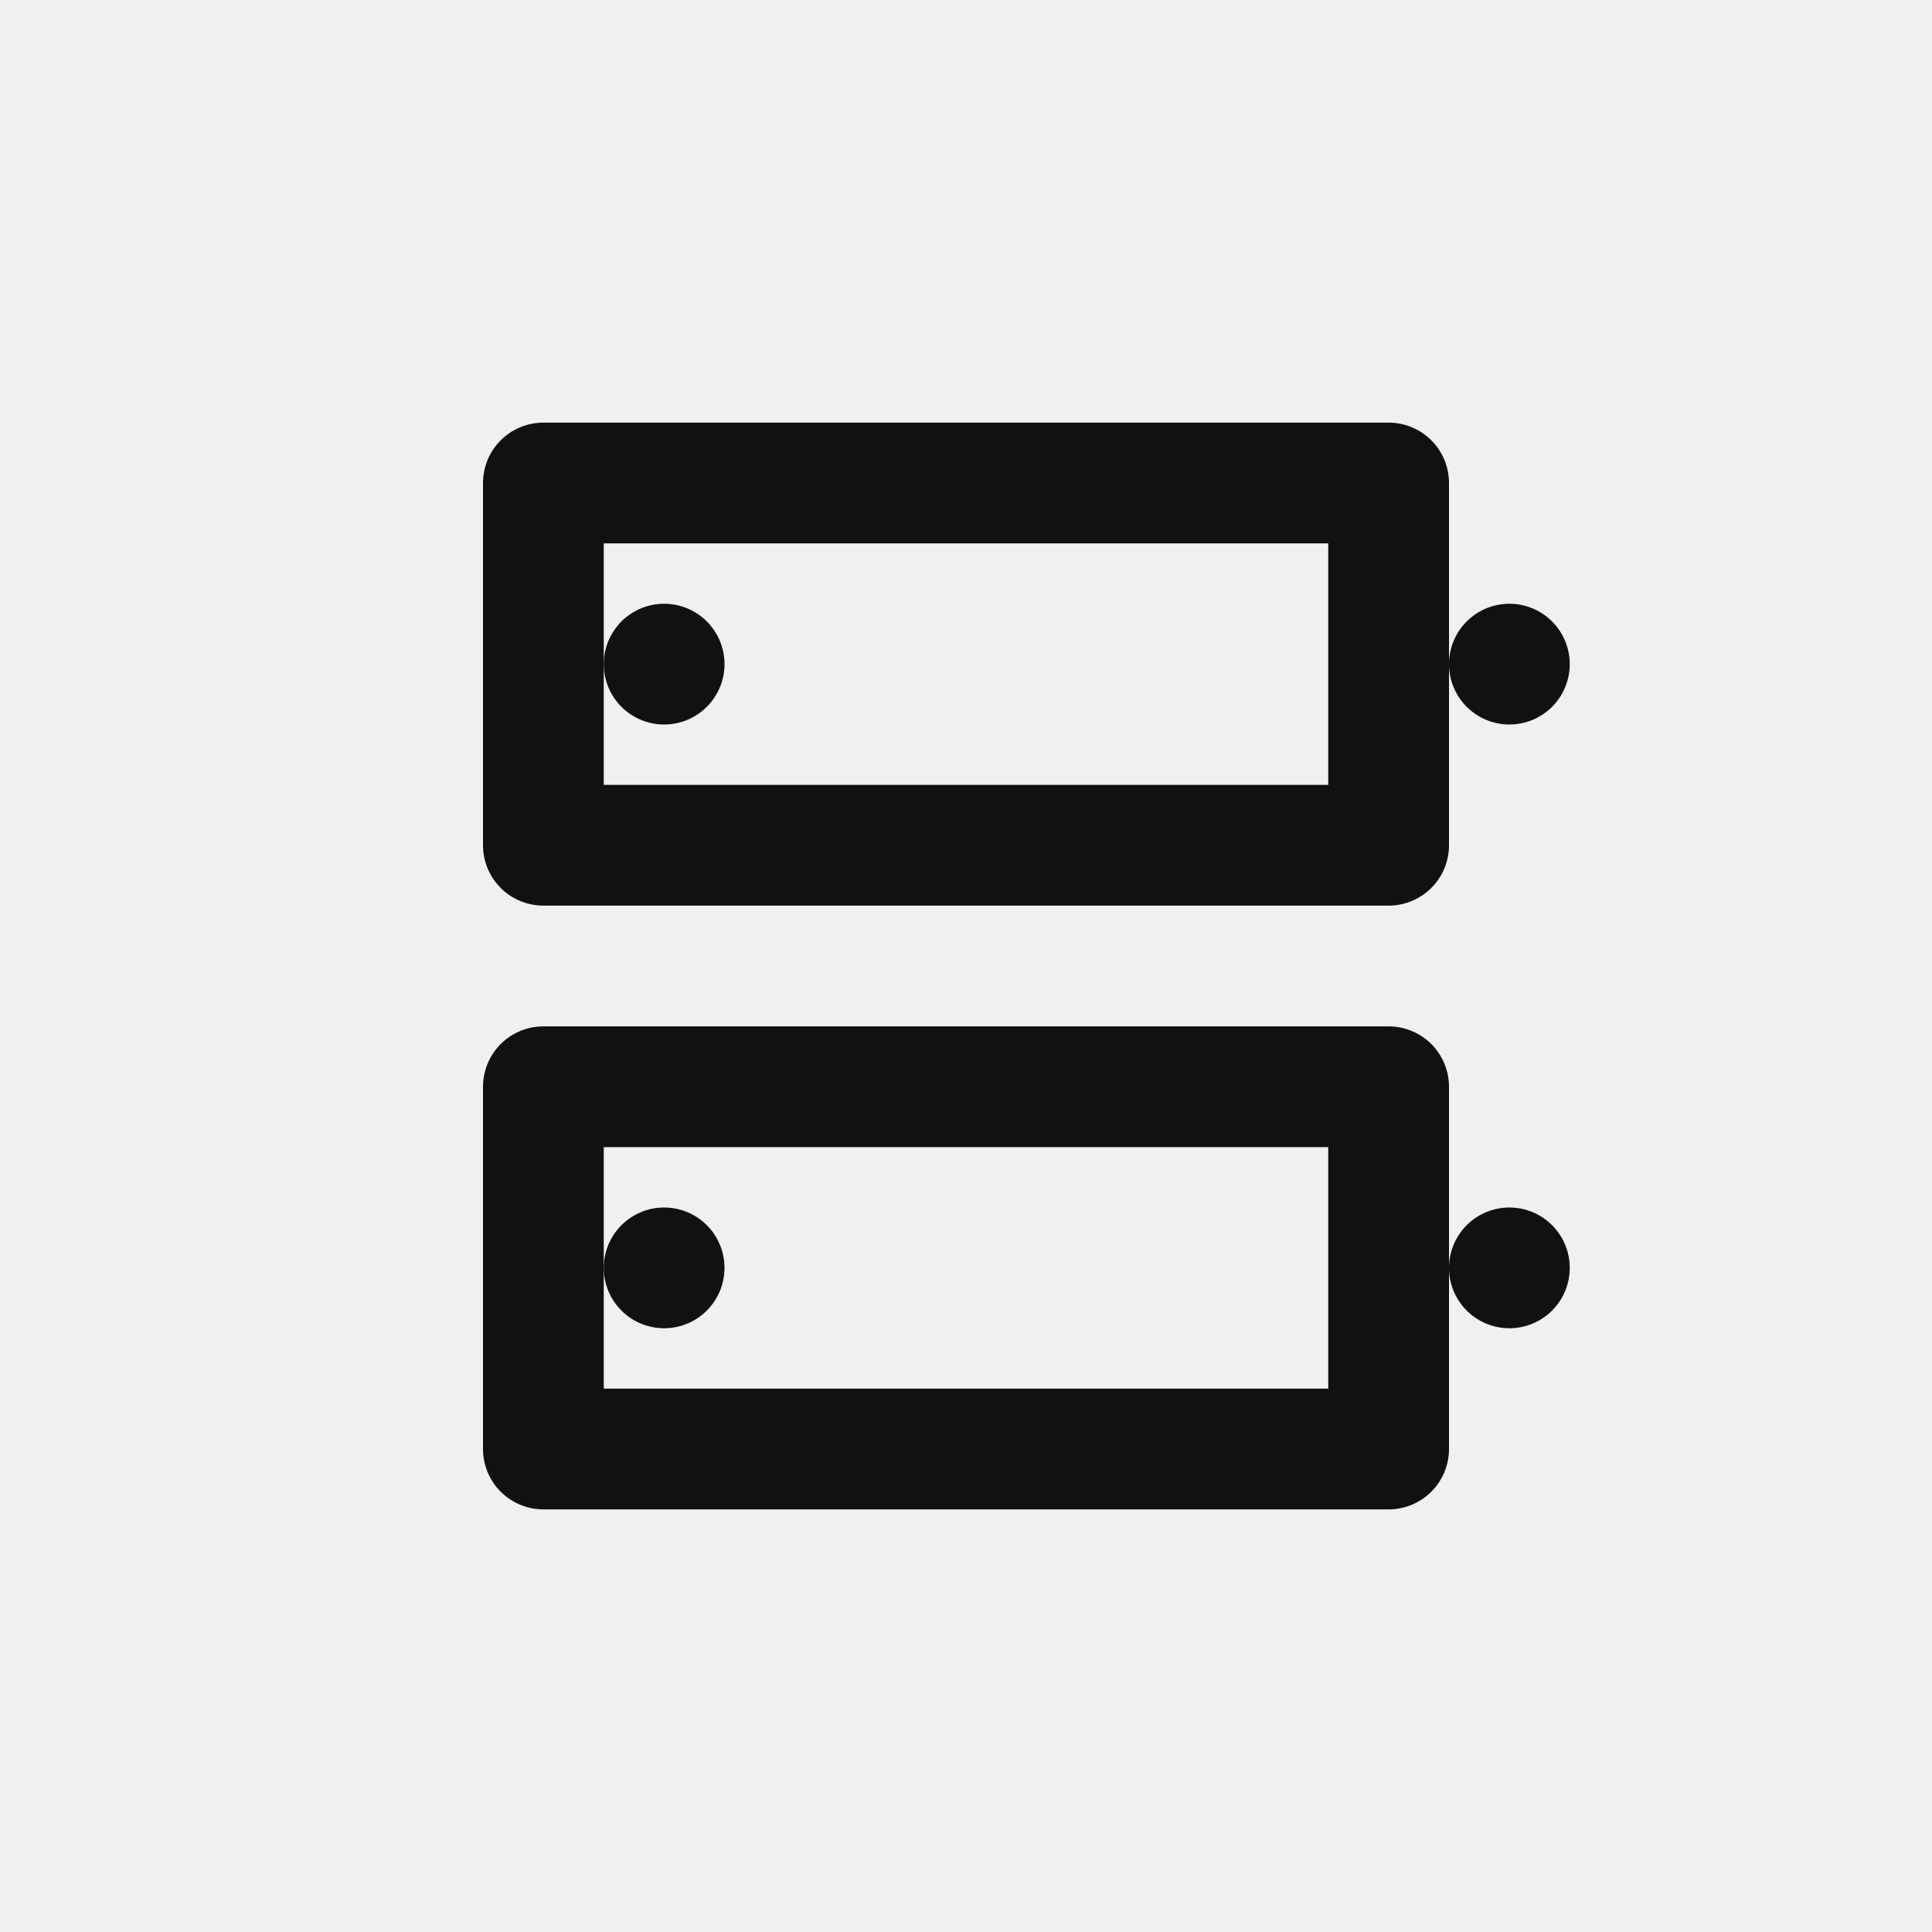
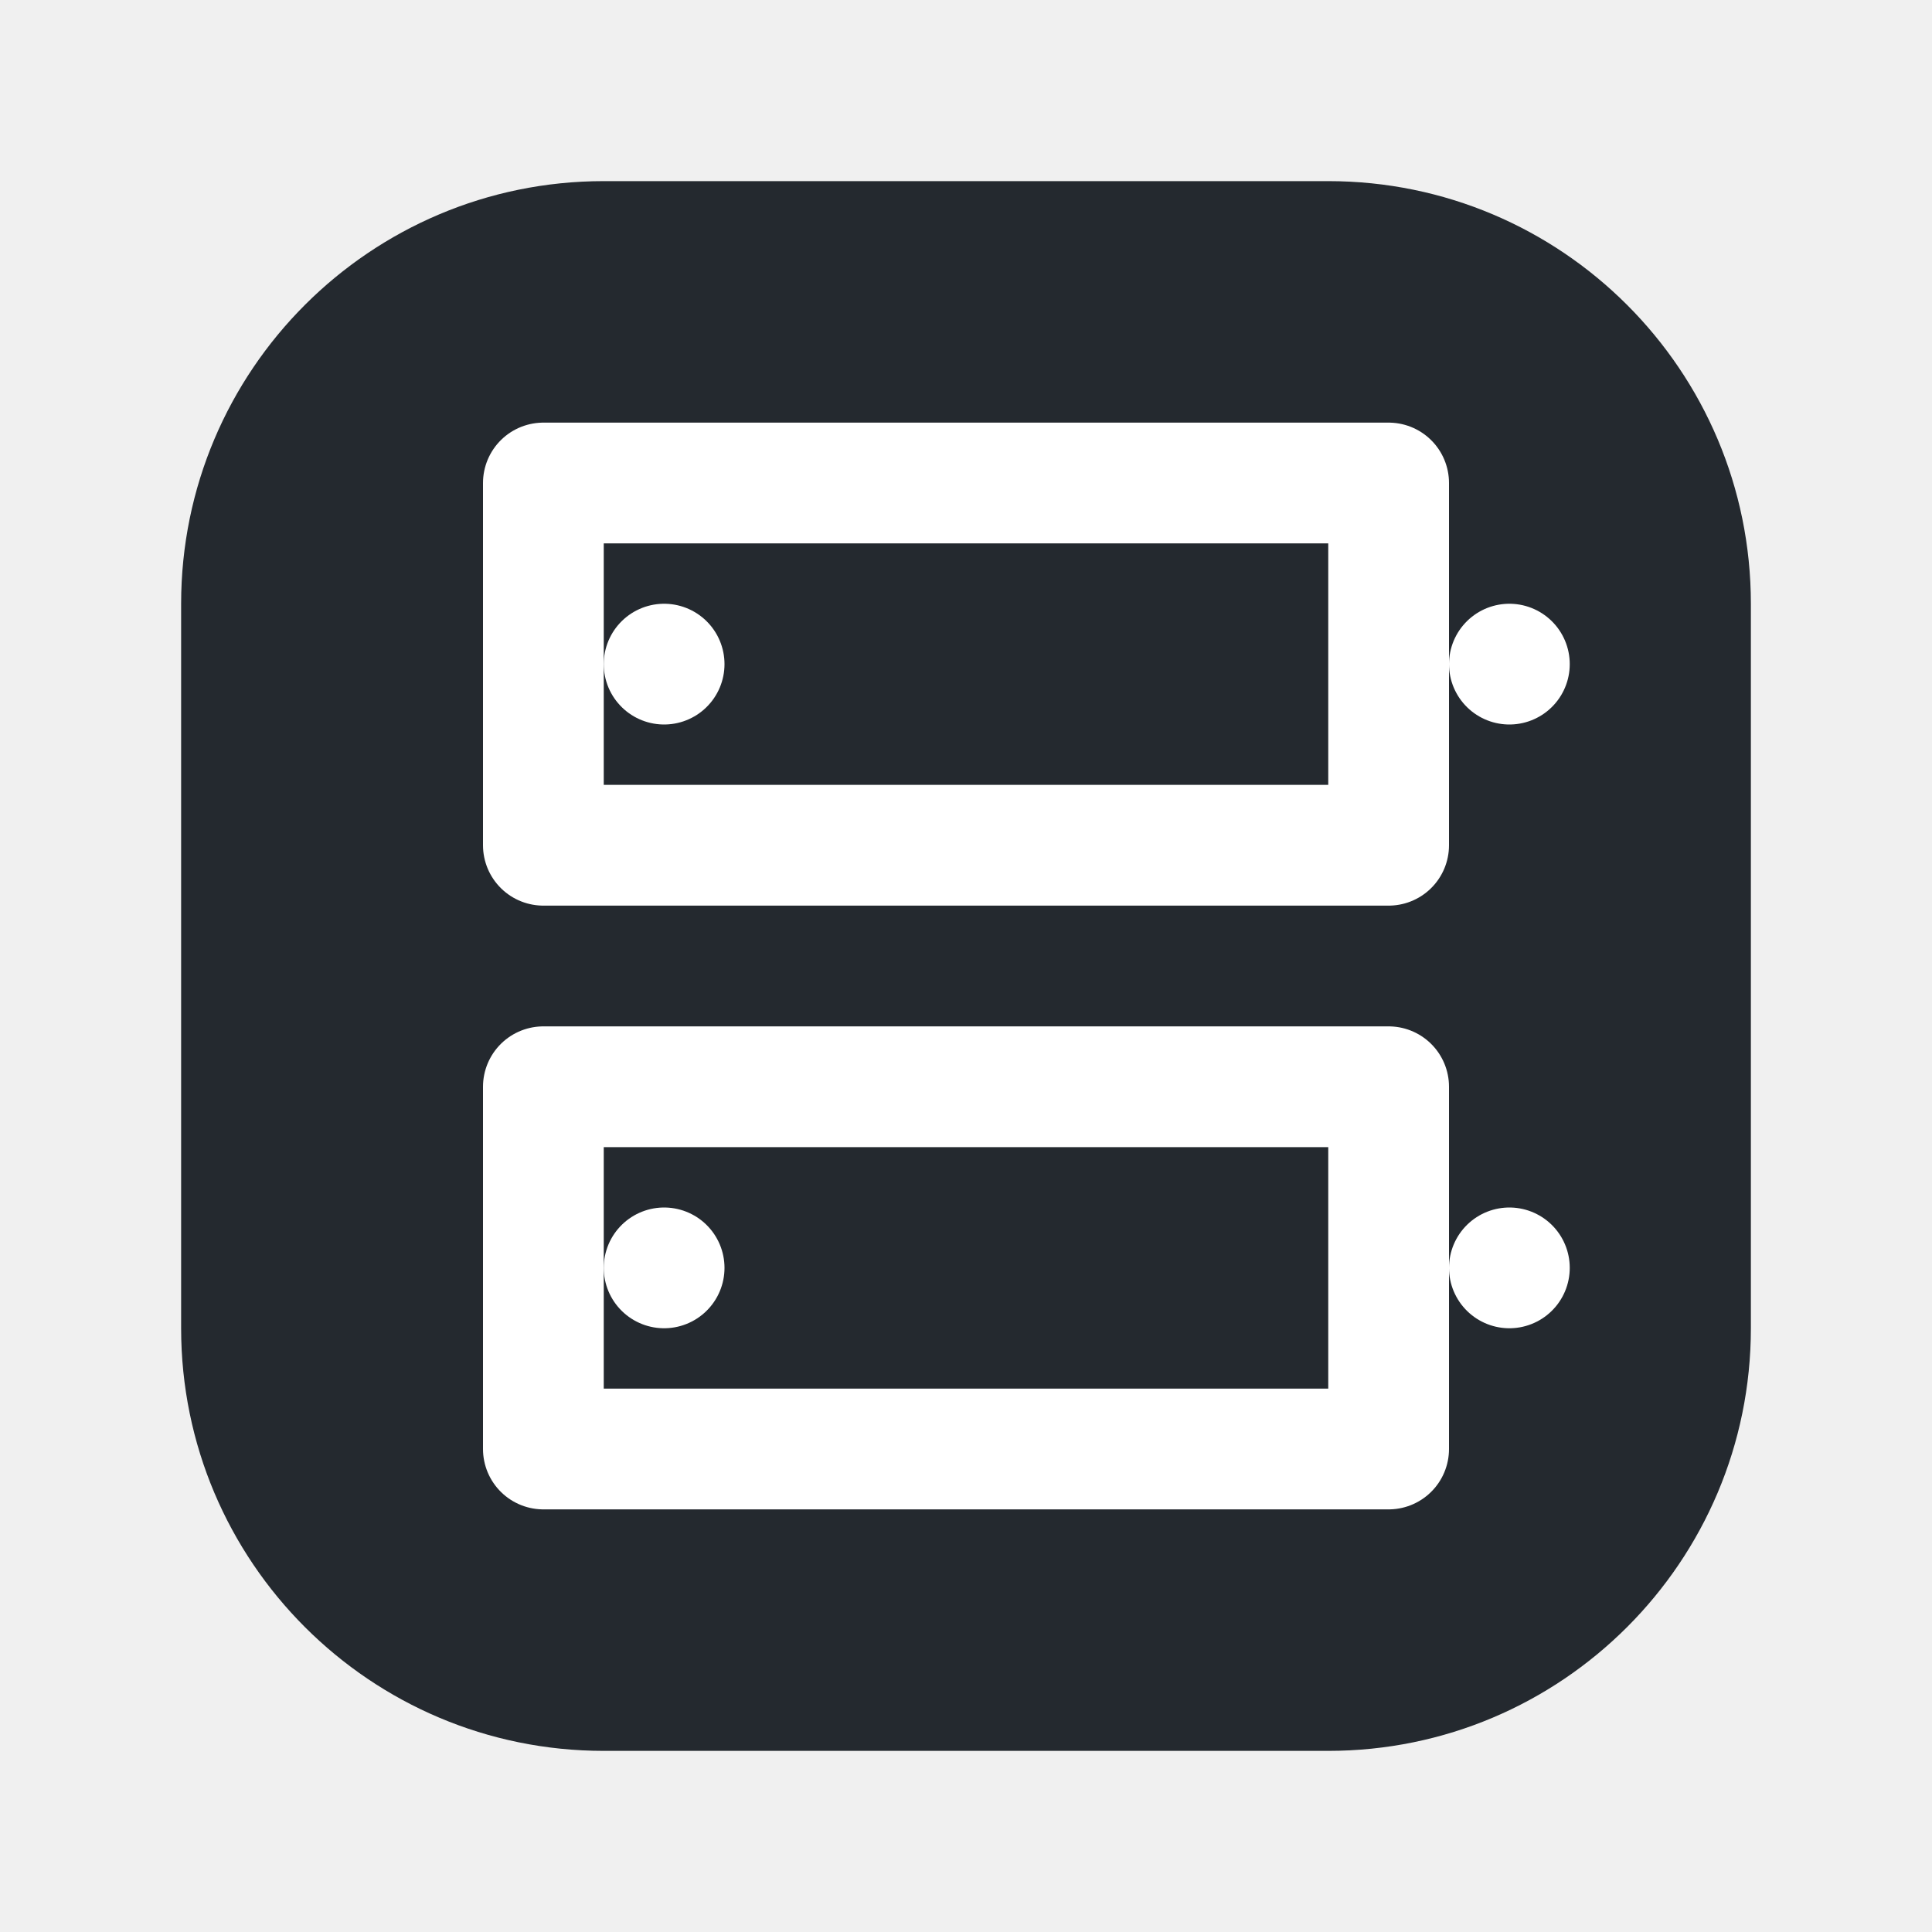
<svg xmlns="http://www.w3.org/2000/svg" width="64" height="64" viewBox="0 0 64 64" fill="none">
-   <path d="M18 16h28v12H18V16z" stroke="#111111" stroke-width="4" stroke-linecap="round" stroke-linejoin="round" />
-   <path d="M18 36h28v12H18V36z" stroke="#111111" stroke-width="4" stroke-linecap="round" stroke-linejoin="round" />
-   <path d="M22 22h0" stroke="#111111" stroke-width="4" stroke-linecap="round" stroke-linejoin="round" />
-   <path d="M22 42h0" stroke="#111111" stroke-width="4" stroke-linecap="round" stroke-linejoin="round" />
-   <path d="M50 22h0" stroke="#111111" stroke-width="4" stroke-linecap="round" stroke-linejoin="round" />
-   <path d="M50 42h0" stroke="#111111" stroke-width="4" stroke-linecap="round" stroke-linejoin="round" />
+   <rect x="6" y="6" width="52" height="52" rx="14" fill="#24292f" />
+   <path d="M18 16h28v12H18V16z" stroke="#ffffff" stroke-width="4" stroke-linecap="round" stroke-linejoin="round" />
+   <path d="M18 36h28v12H18V36z" stroke="#ffffff" stroke-width="4" stroke-linecap="round" stroke-linejoin="round" />
+   <path d="M22 22h0" stroke="#ffffff" stroke-width="4" stroke-linecap="round" stroke-linejoin="round" />
+   <path d="M22 42h0" stroke="#ffffff" stroke-width="4" stroke-linecap="round" stroke-linejoin="round" />
+   <path d="M50 22h0" stroke="#ffffff" stroke-width="4" stroke-linecap="round" stroke-linejoin="round" />
+   <path d="M50 42h0" stroke="#ffffff" stroke-width="4" stroke-linecap="round" stroke-linejoin="round" />
</svg>
